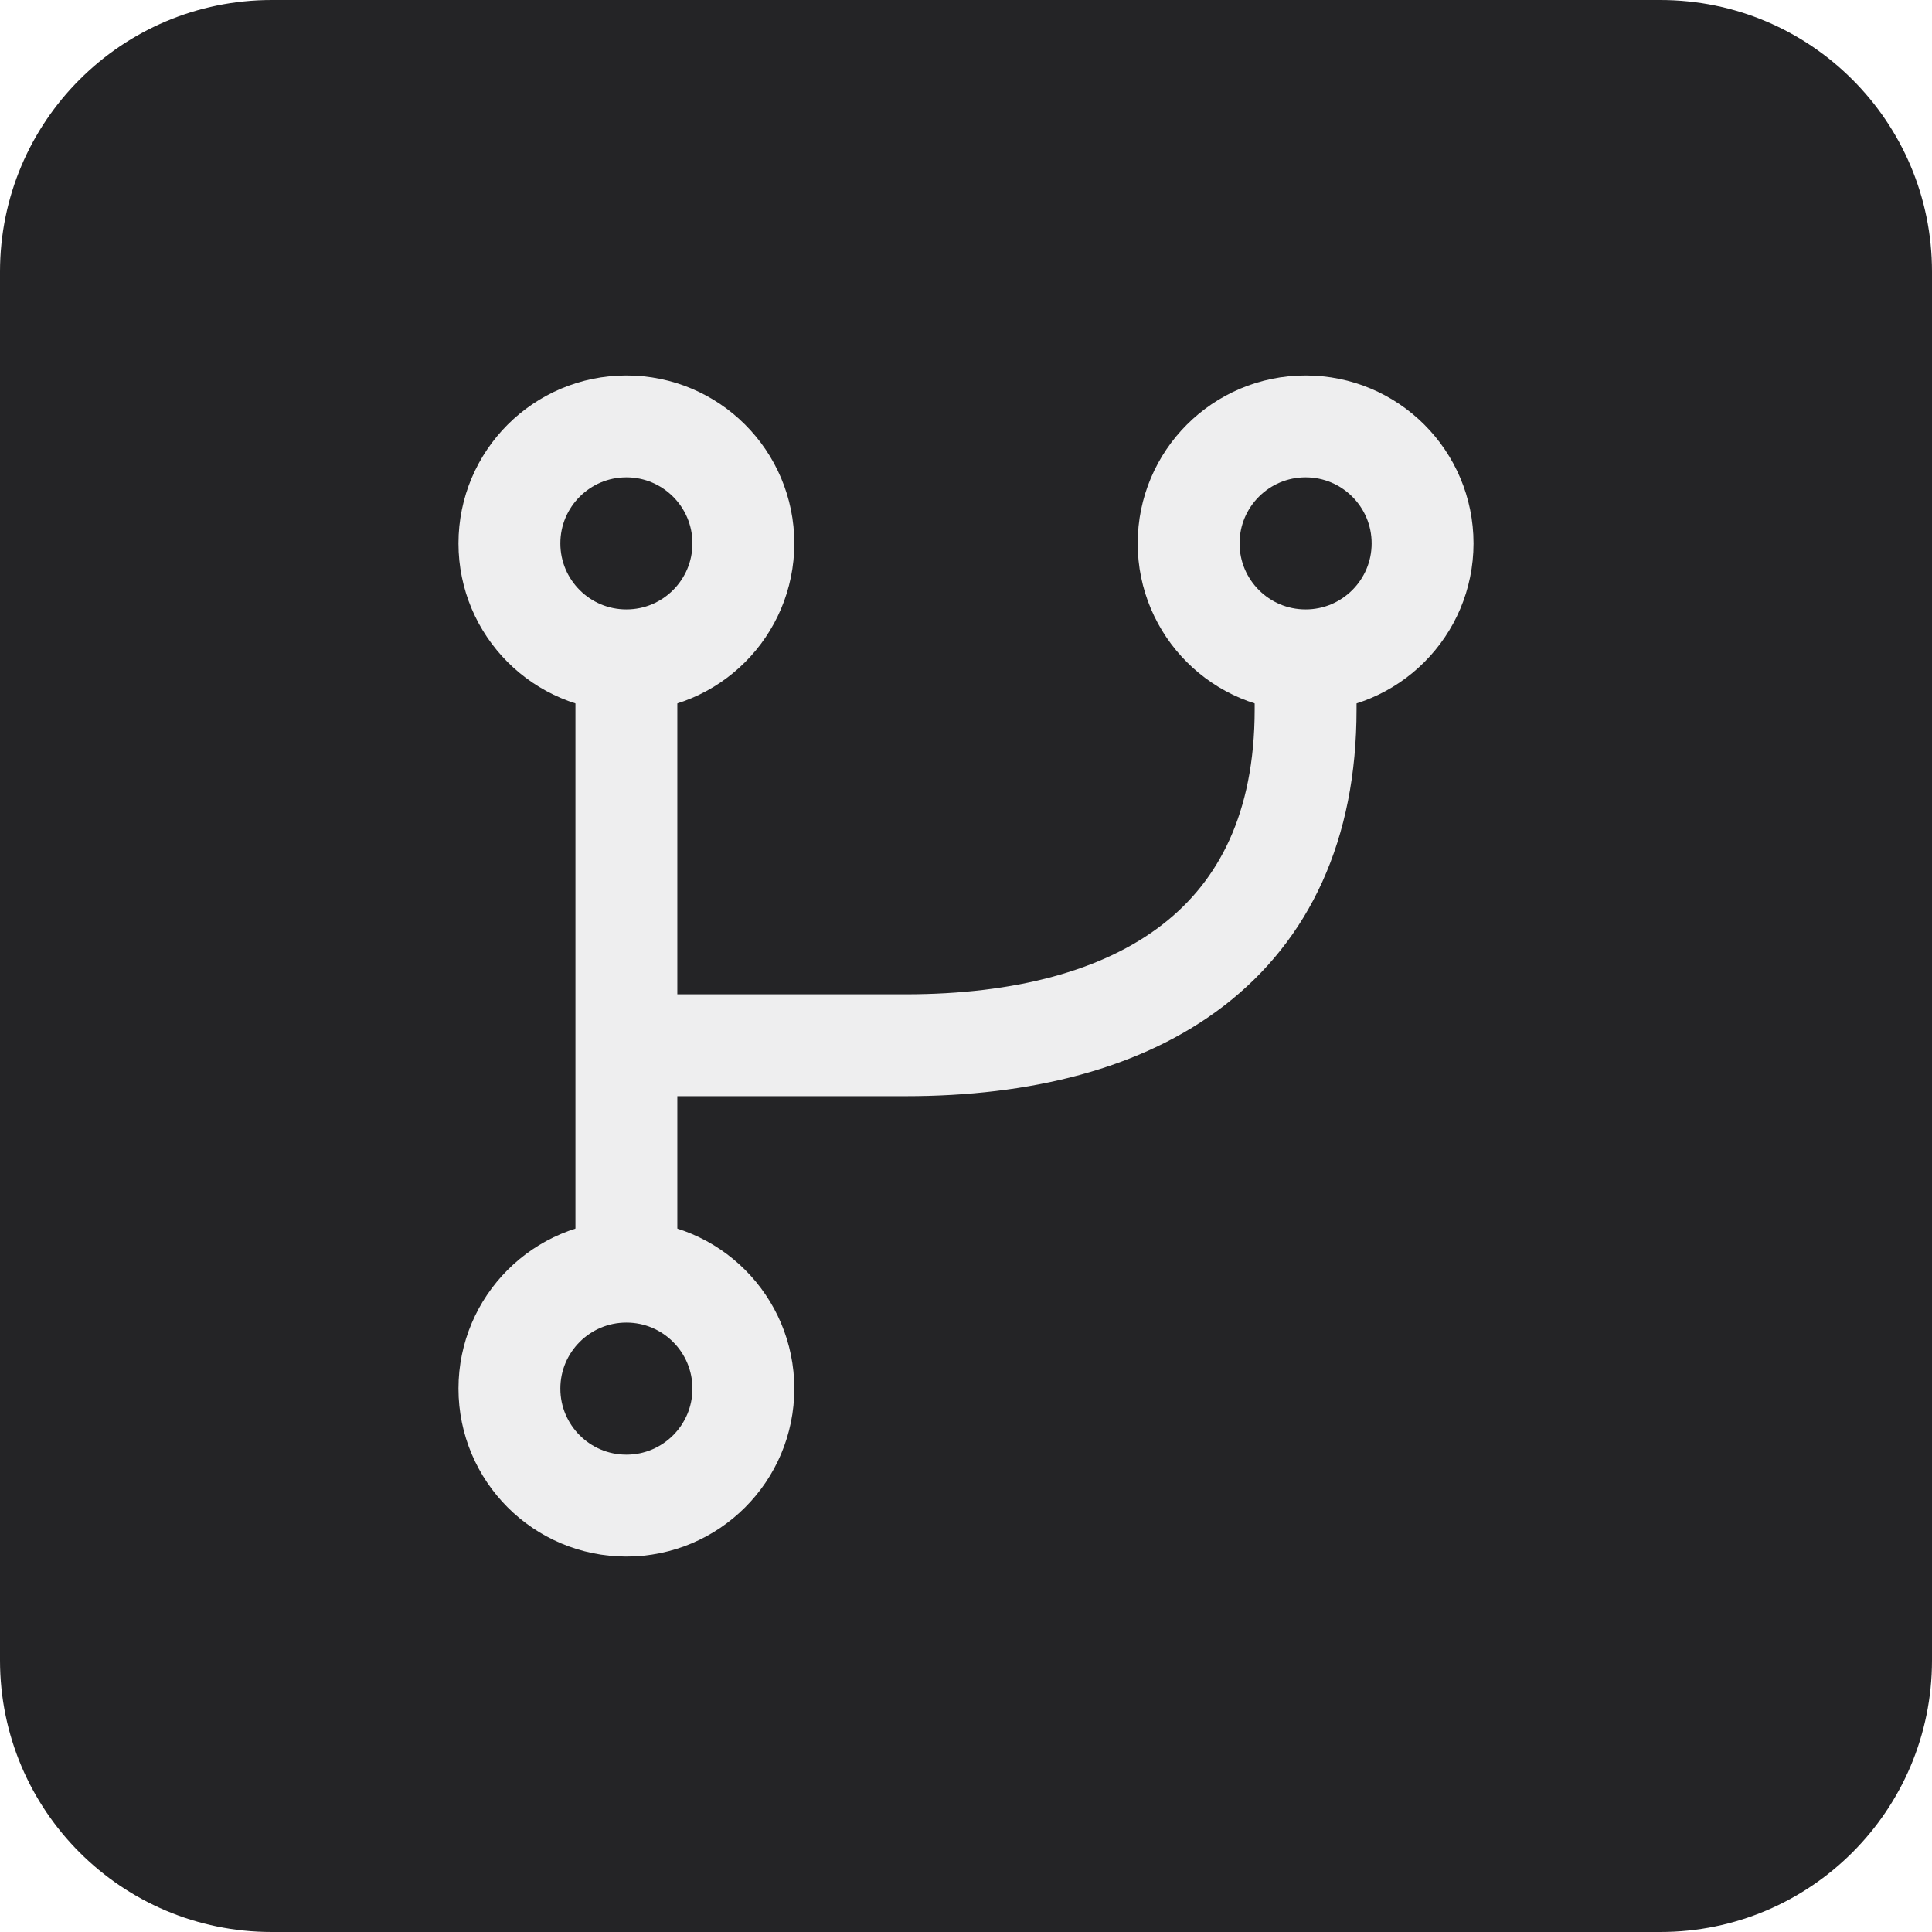
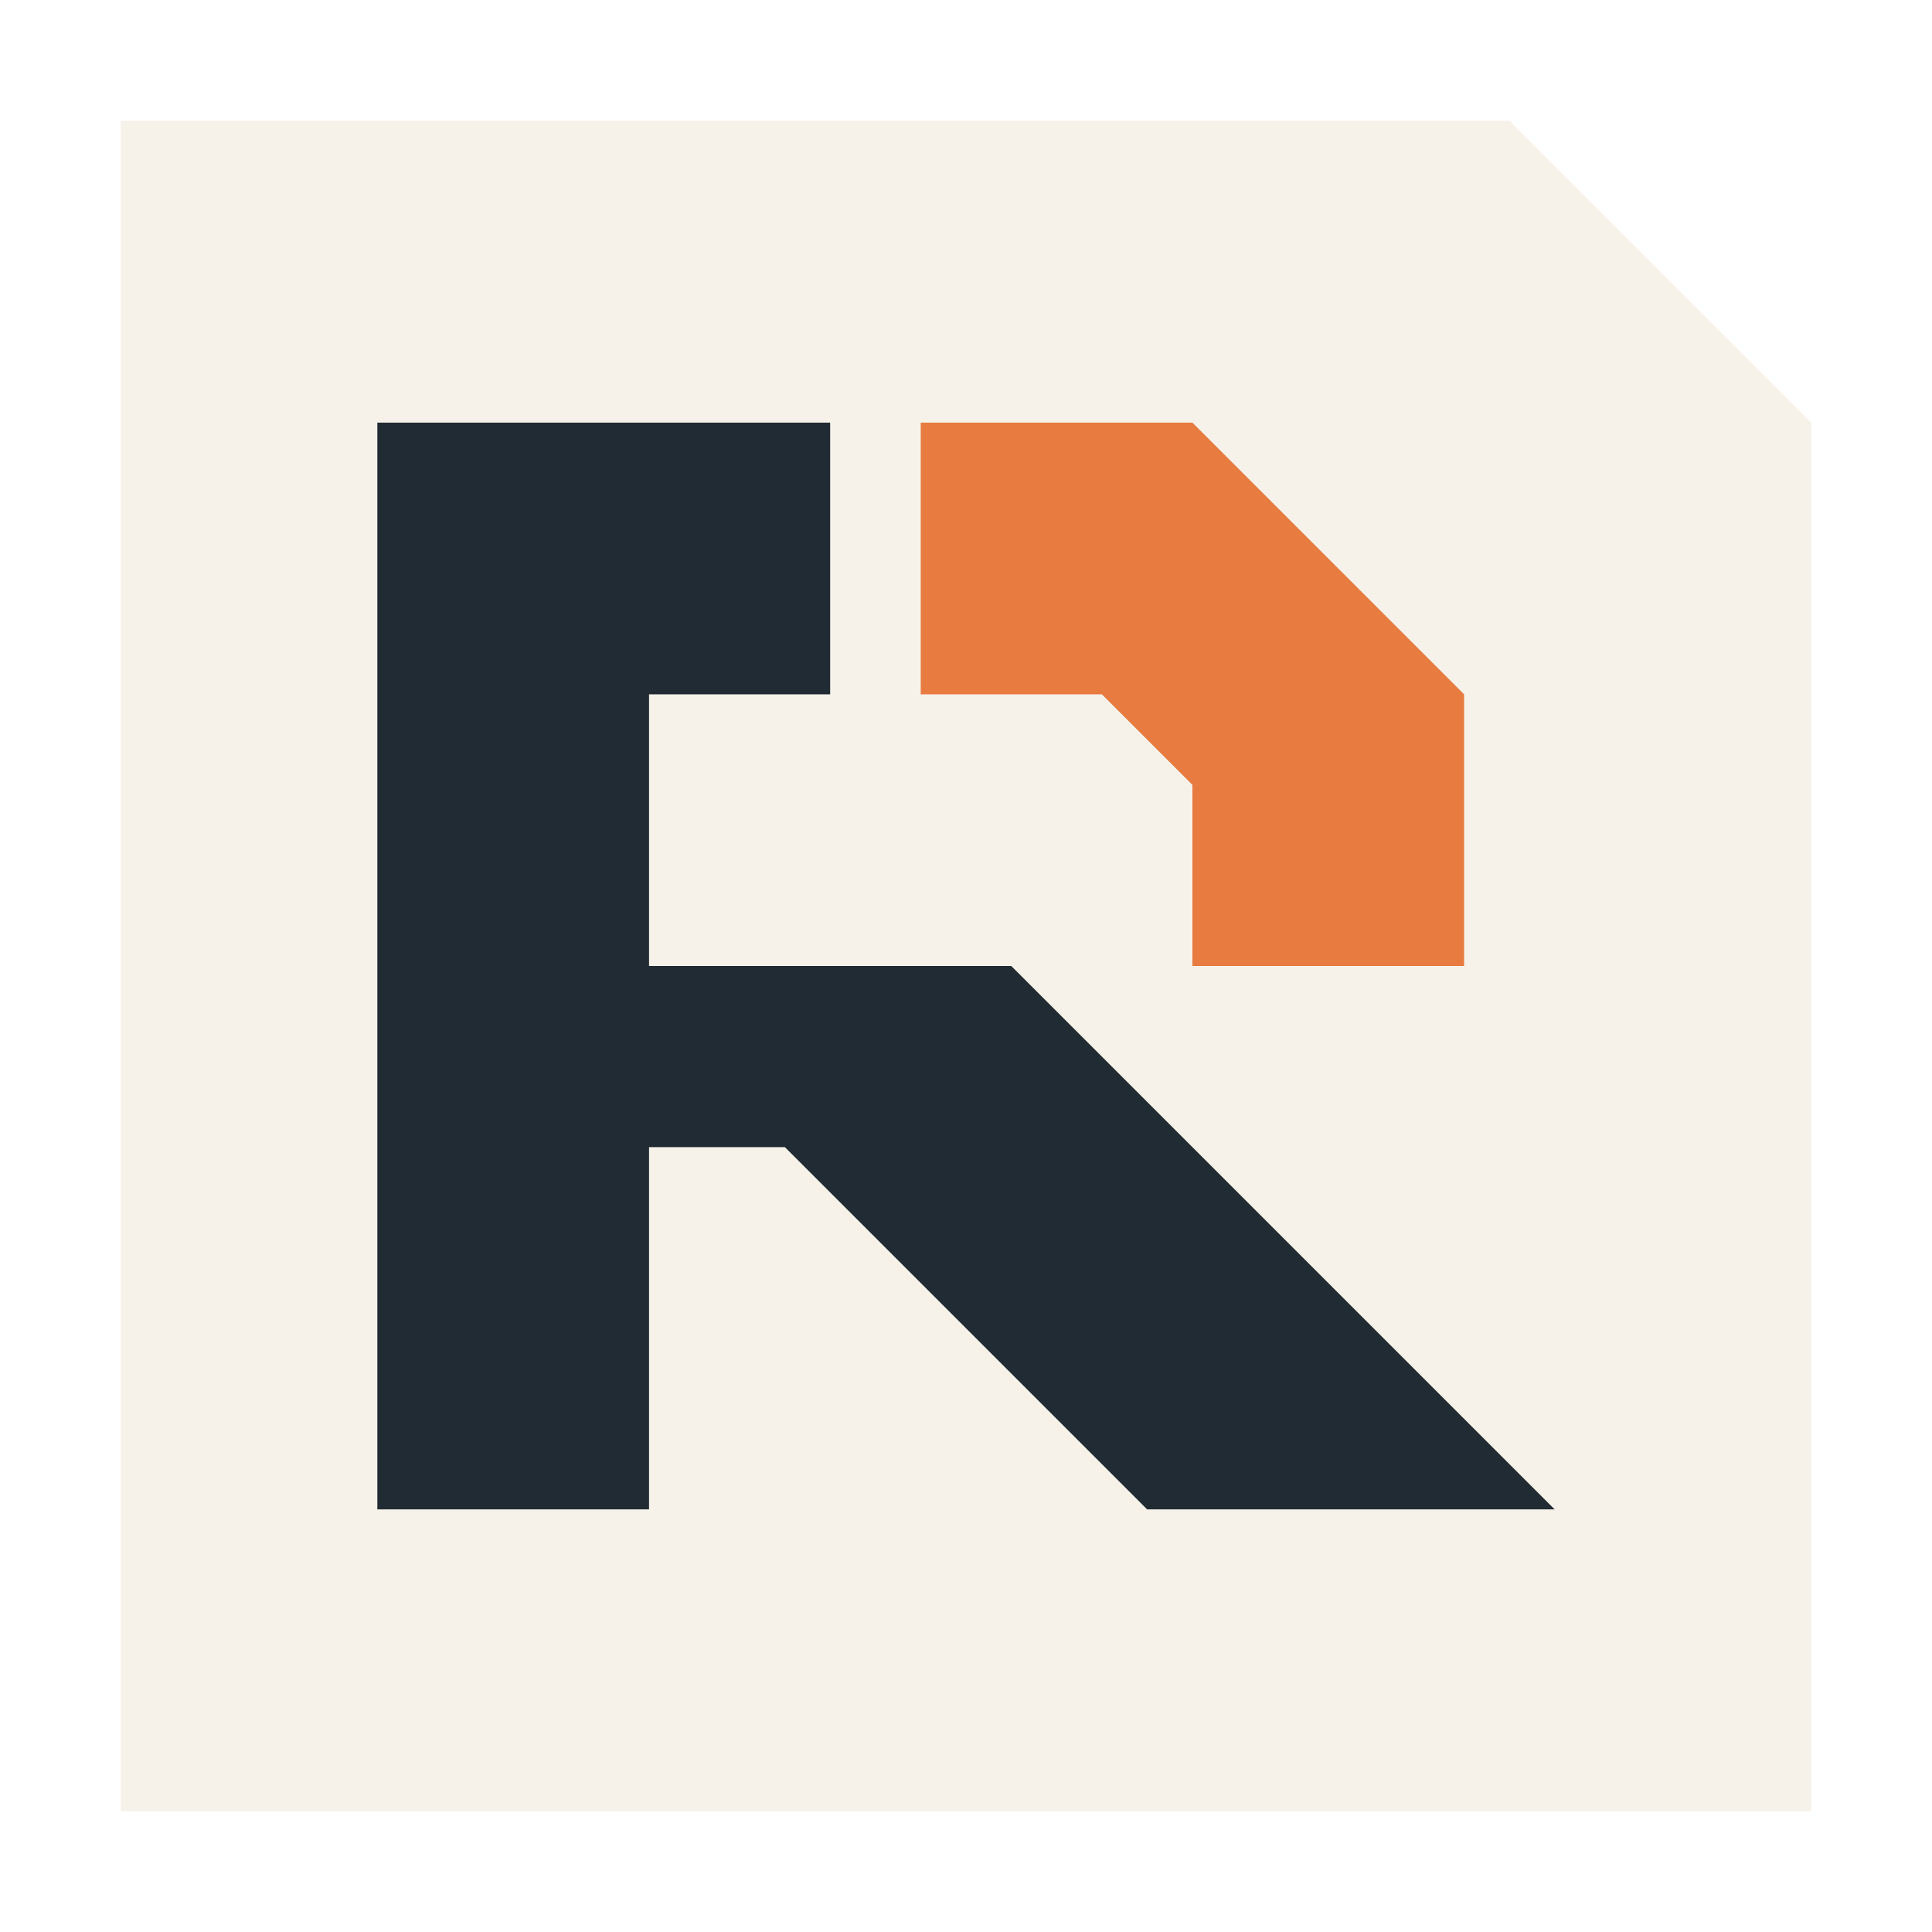
- <svg xmlns="http://www.w3.org/2000/svg" width="512" height="512" viewBox="0 0 512 512">
-   <rect width="512" height="512" rx="72" fill="#242426" />
-   <g fill="none" stroke="#eeeeef" stroke-width="27" stroke-linecap="round" stroke-linejoin="round">
-     <path d="M166 144v224m180-224v44c0 62-44 89-106 89h-74" />
-     <circle cx="166" cy="144" r="31" fill="#242426" />
-     <circle cx="346" cy="144" r="31" fill="#242426" />
-     <circle cx="166" cy="368" r="31" fill="#242426" />
+ <svg xmlns="http://www.w3.org/2000/svg" width="1024" height="1024" viewBox="0 0 1024 1024" role="img" aria-labelledby="title">
+   <path fill="#F6F2E9" d="M64 64H800L960 224V960H64Z" />
+   <g transform="translate(128 128) scale(12)">
+     <g transform="translate(-2 0)">
+       <path fill="#202B33" d="M8 8H28V20H20V32H36L60 56H42L26 40H20V56H8Z" />
+       <path fill="#E87B40" d="M32 8H44L56 20V32H44V24L40 20H32Z" />
+     </g>
  </g>
</svg>
